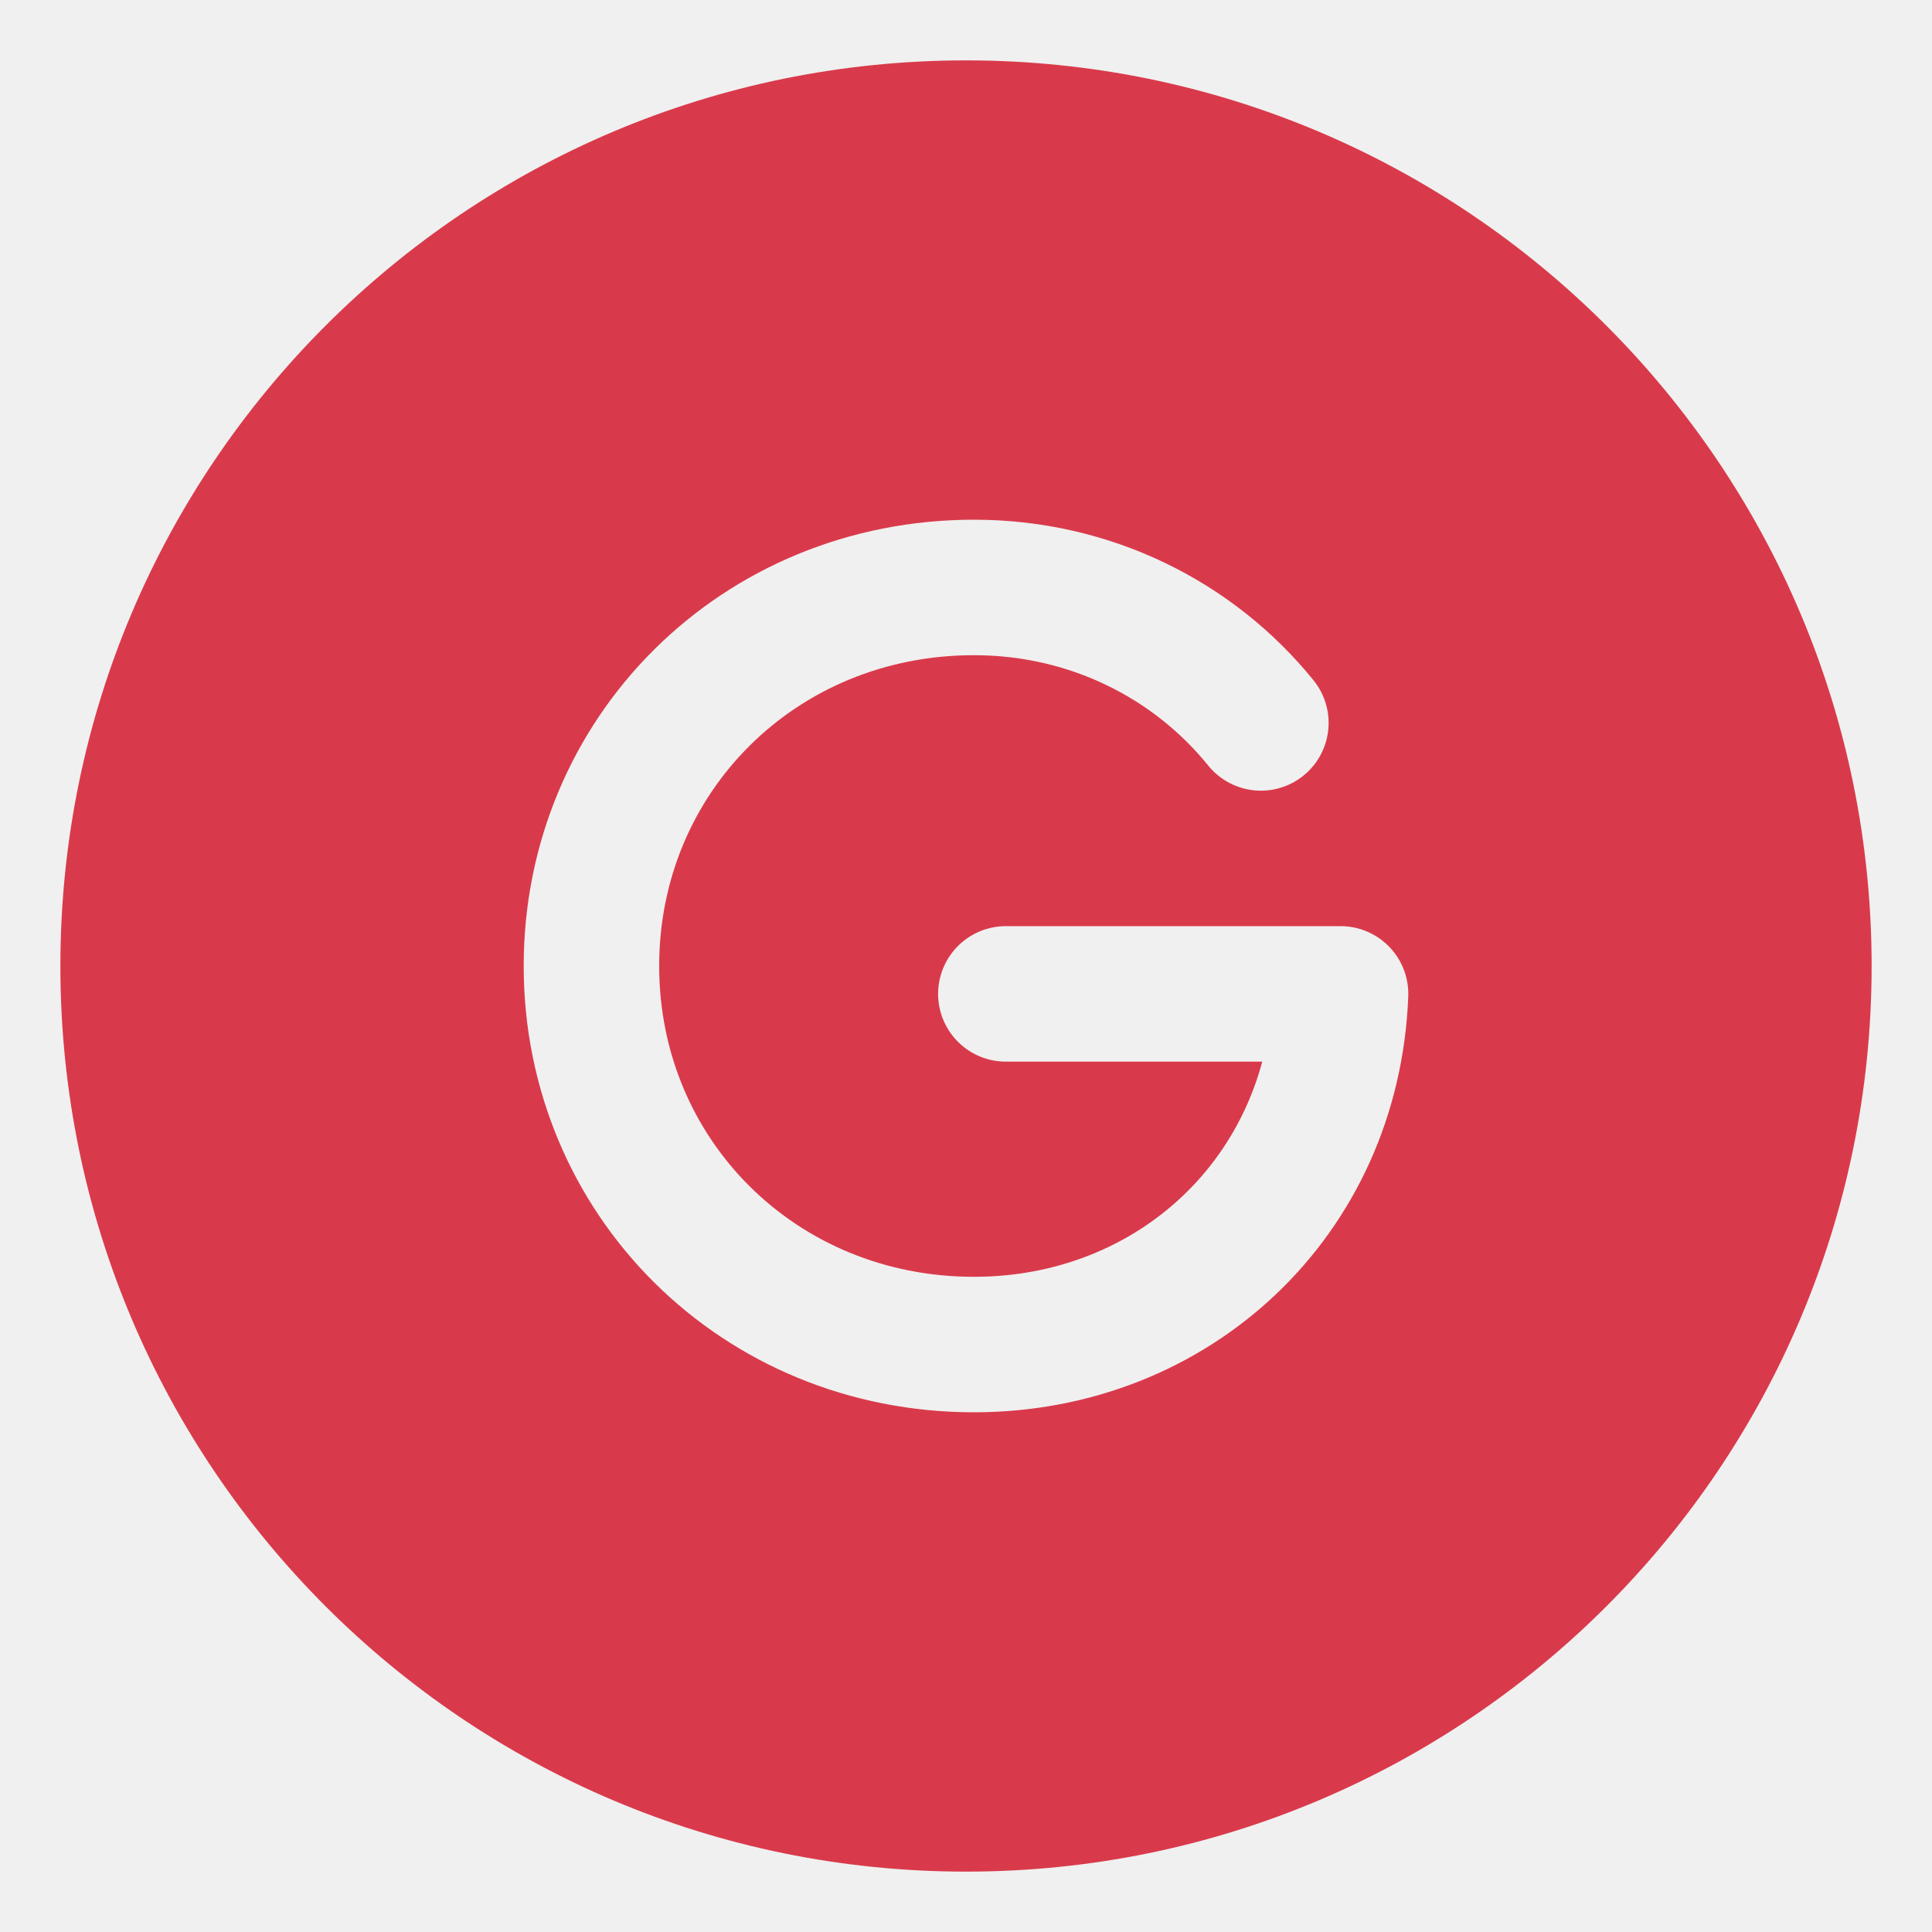
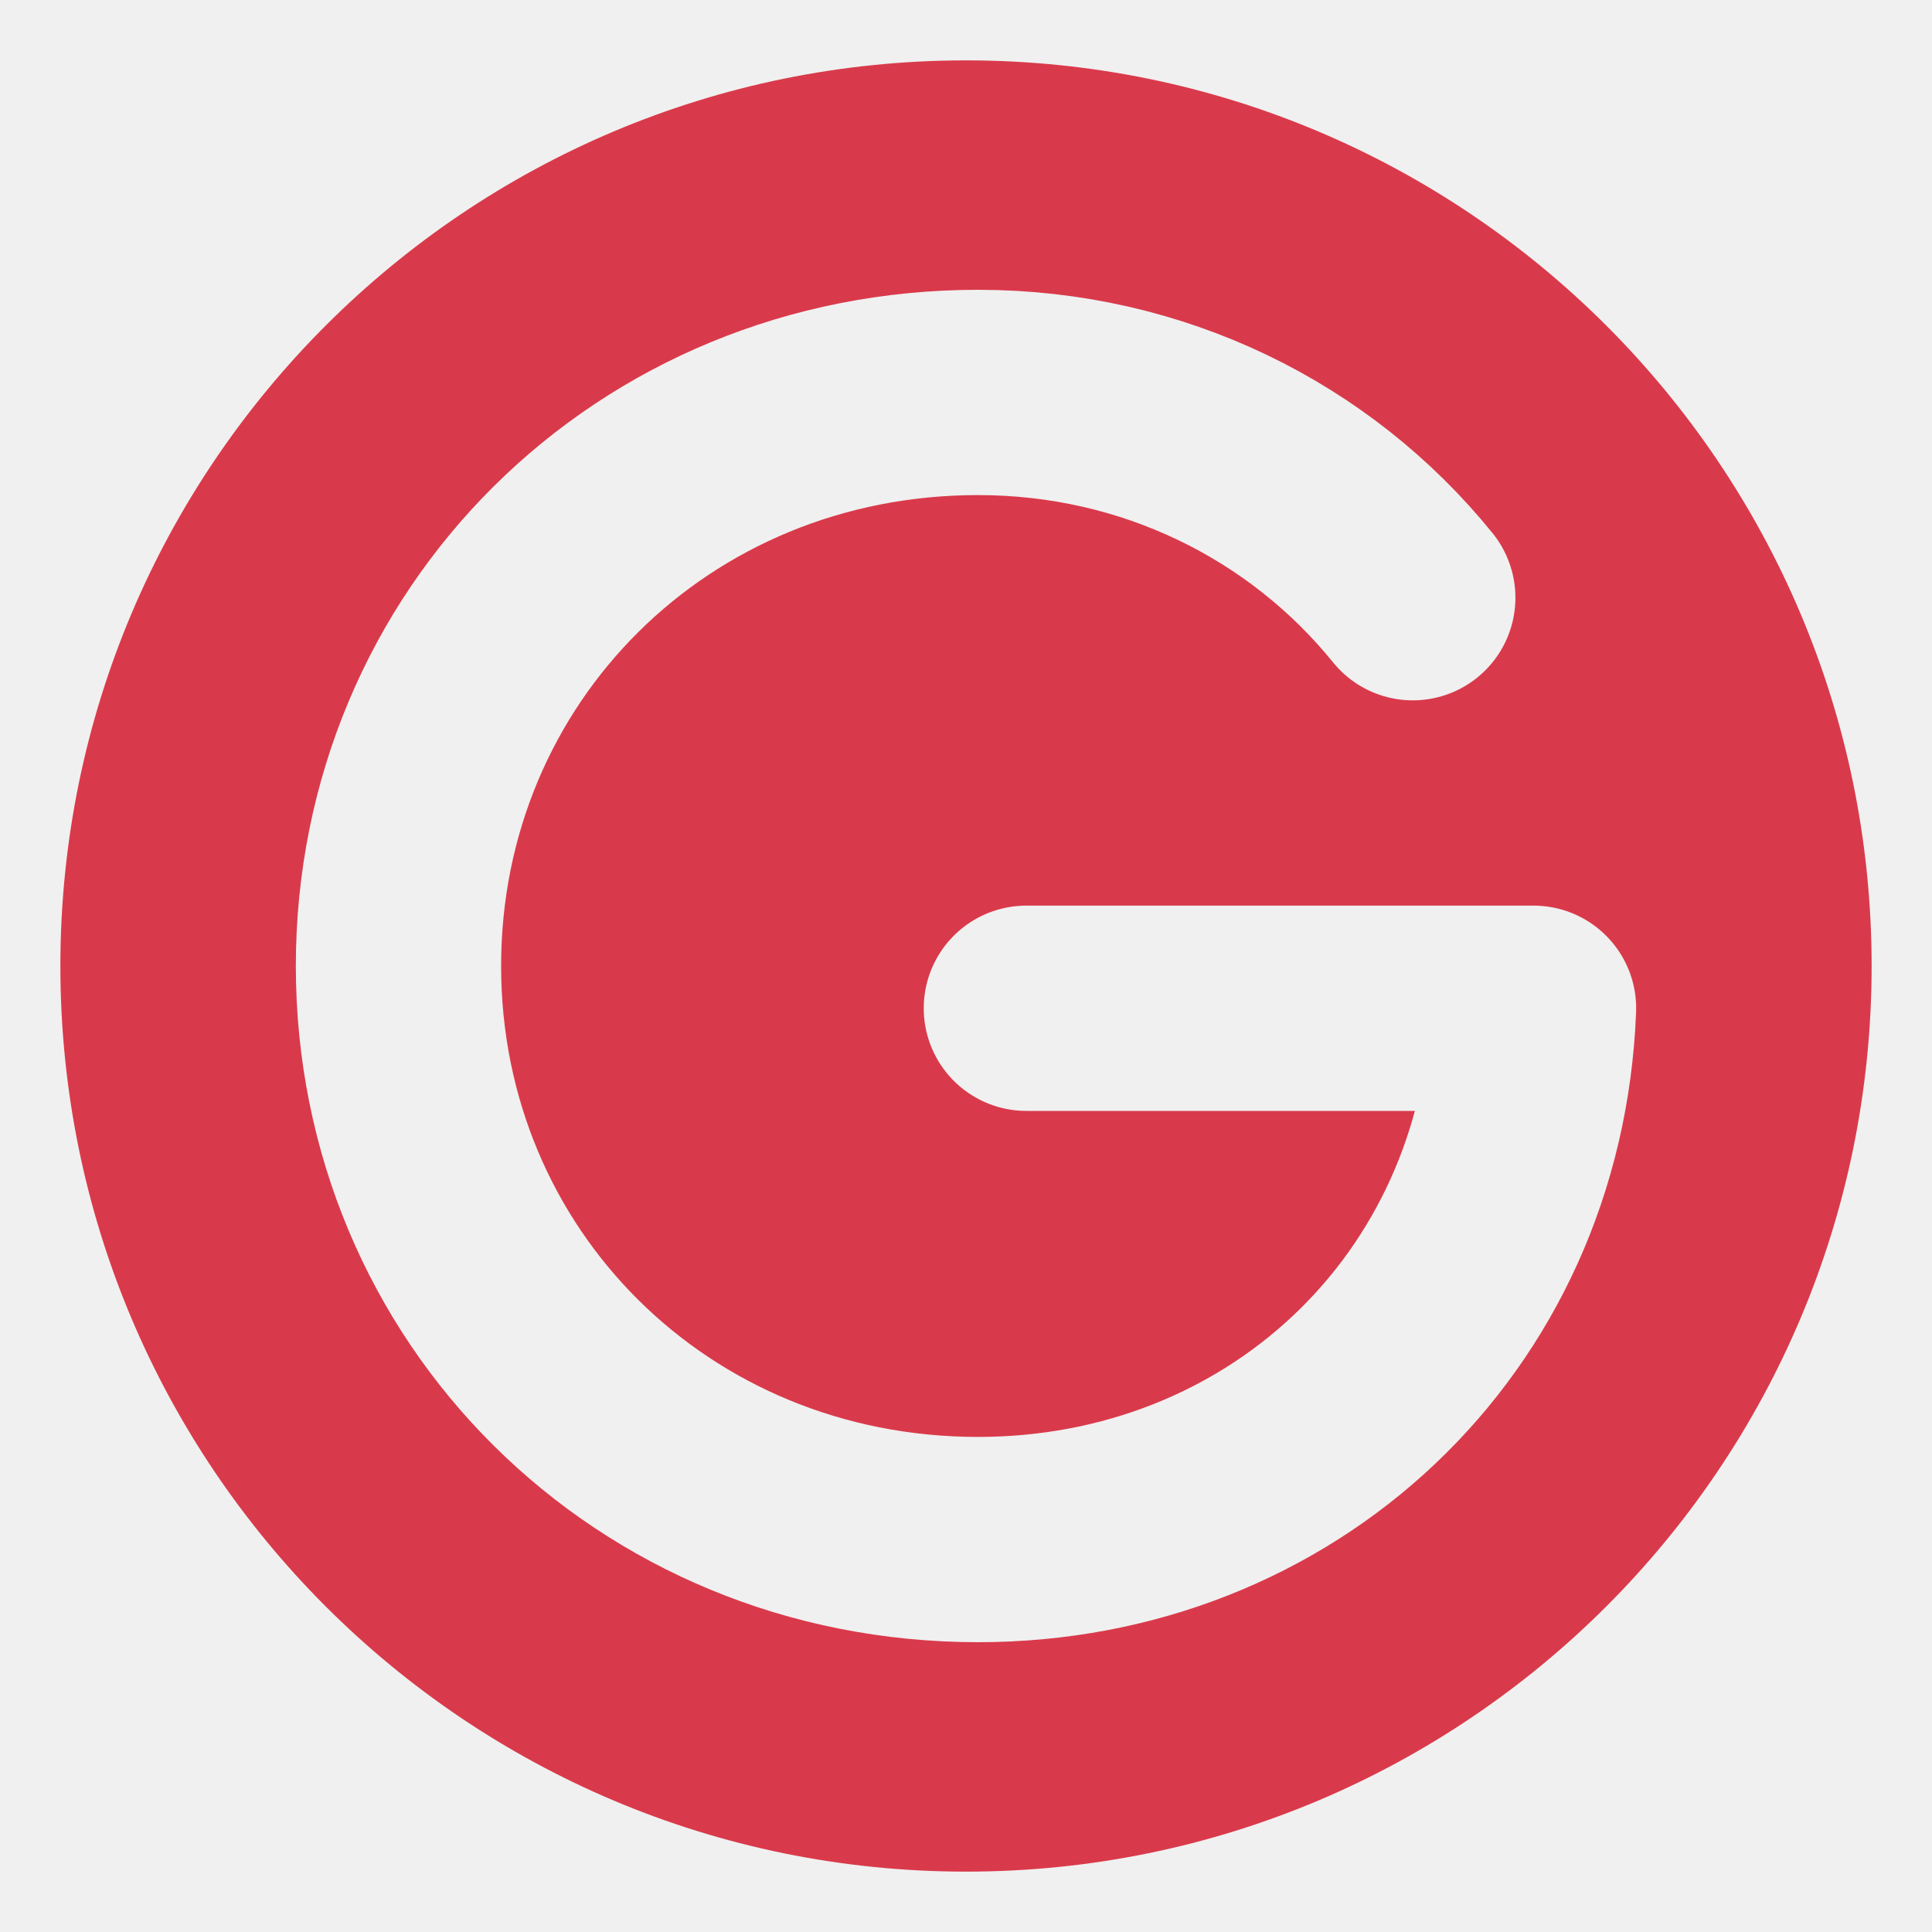
<svg xmlns="http://www.w3.org/2000/svg" viewBox="0 0 32 32">
  <defs>
    <mask id="k">
      <rect width="32" height="32" fill="#fff" />
      <g stroke="#000">
-         <path d="M23.4 10.4C21.7 8.3 19.1 7 16.2 7C10.8 7 6.6 11.2 6.6 16.5C6.6 21.8 10.8 26 16.2 26C21.2 26 25.2 22.3 25.4 17.2C22.6 17.2 19.8 17.2 17 17.2" fill="none" stroke-width="3.4" stroke-linecap="round" stroke-linejoin="round" transform="translate(16 16) scale(0.66) translate(-16 -16.5)" />
+         <path d="M23.4 10.4C21.7 8.3 19.1 7 16.2 7C10.8 7 6.6 11.2 6.6 16.5C6.6 21.8 10.8 26 16.2 26C21.2 26 25.2 22.3 25.4 17.2C22.6 17.2 19.8 17.2 17 17.2" fill="none" stroke-width="3.4" stroke-linecap="round" stroke-linejoin="round" transform="translate(16 16) scale(1) translate(-16 -16.5)" />
      </g>
    </mask>
  </defs>
  <circle cx="16" cy="16" r="15" fill="#D93A4B" mask="url(#k)" />
</svg>
